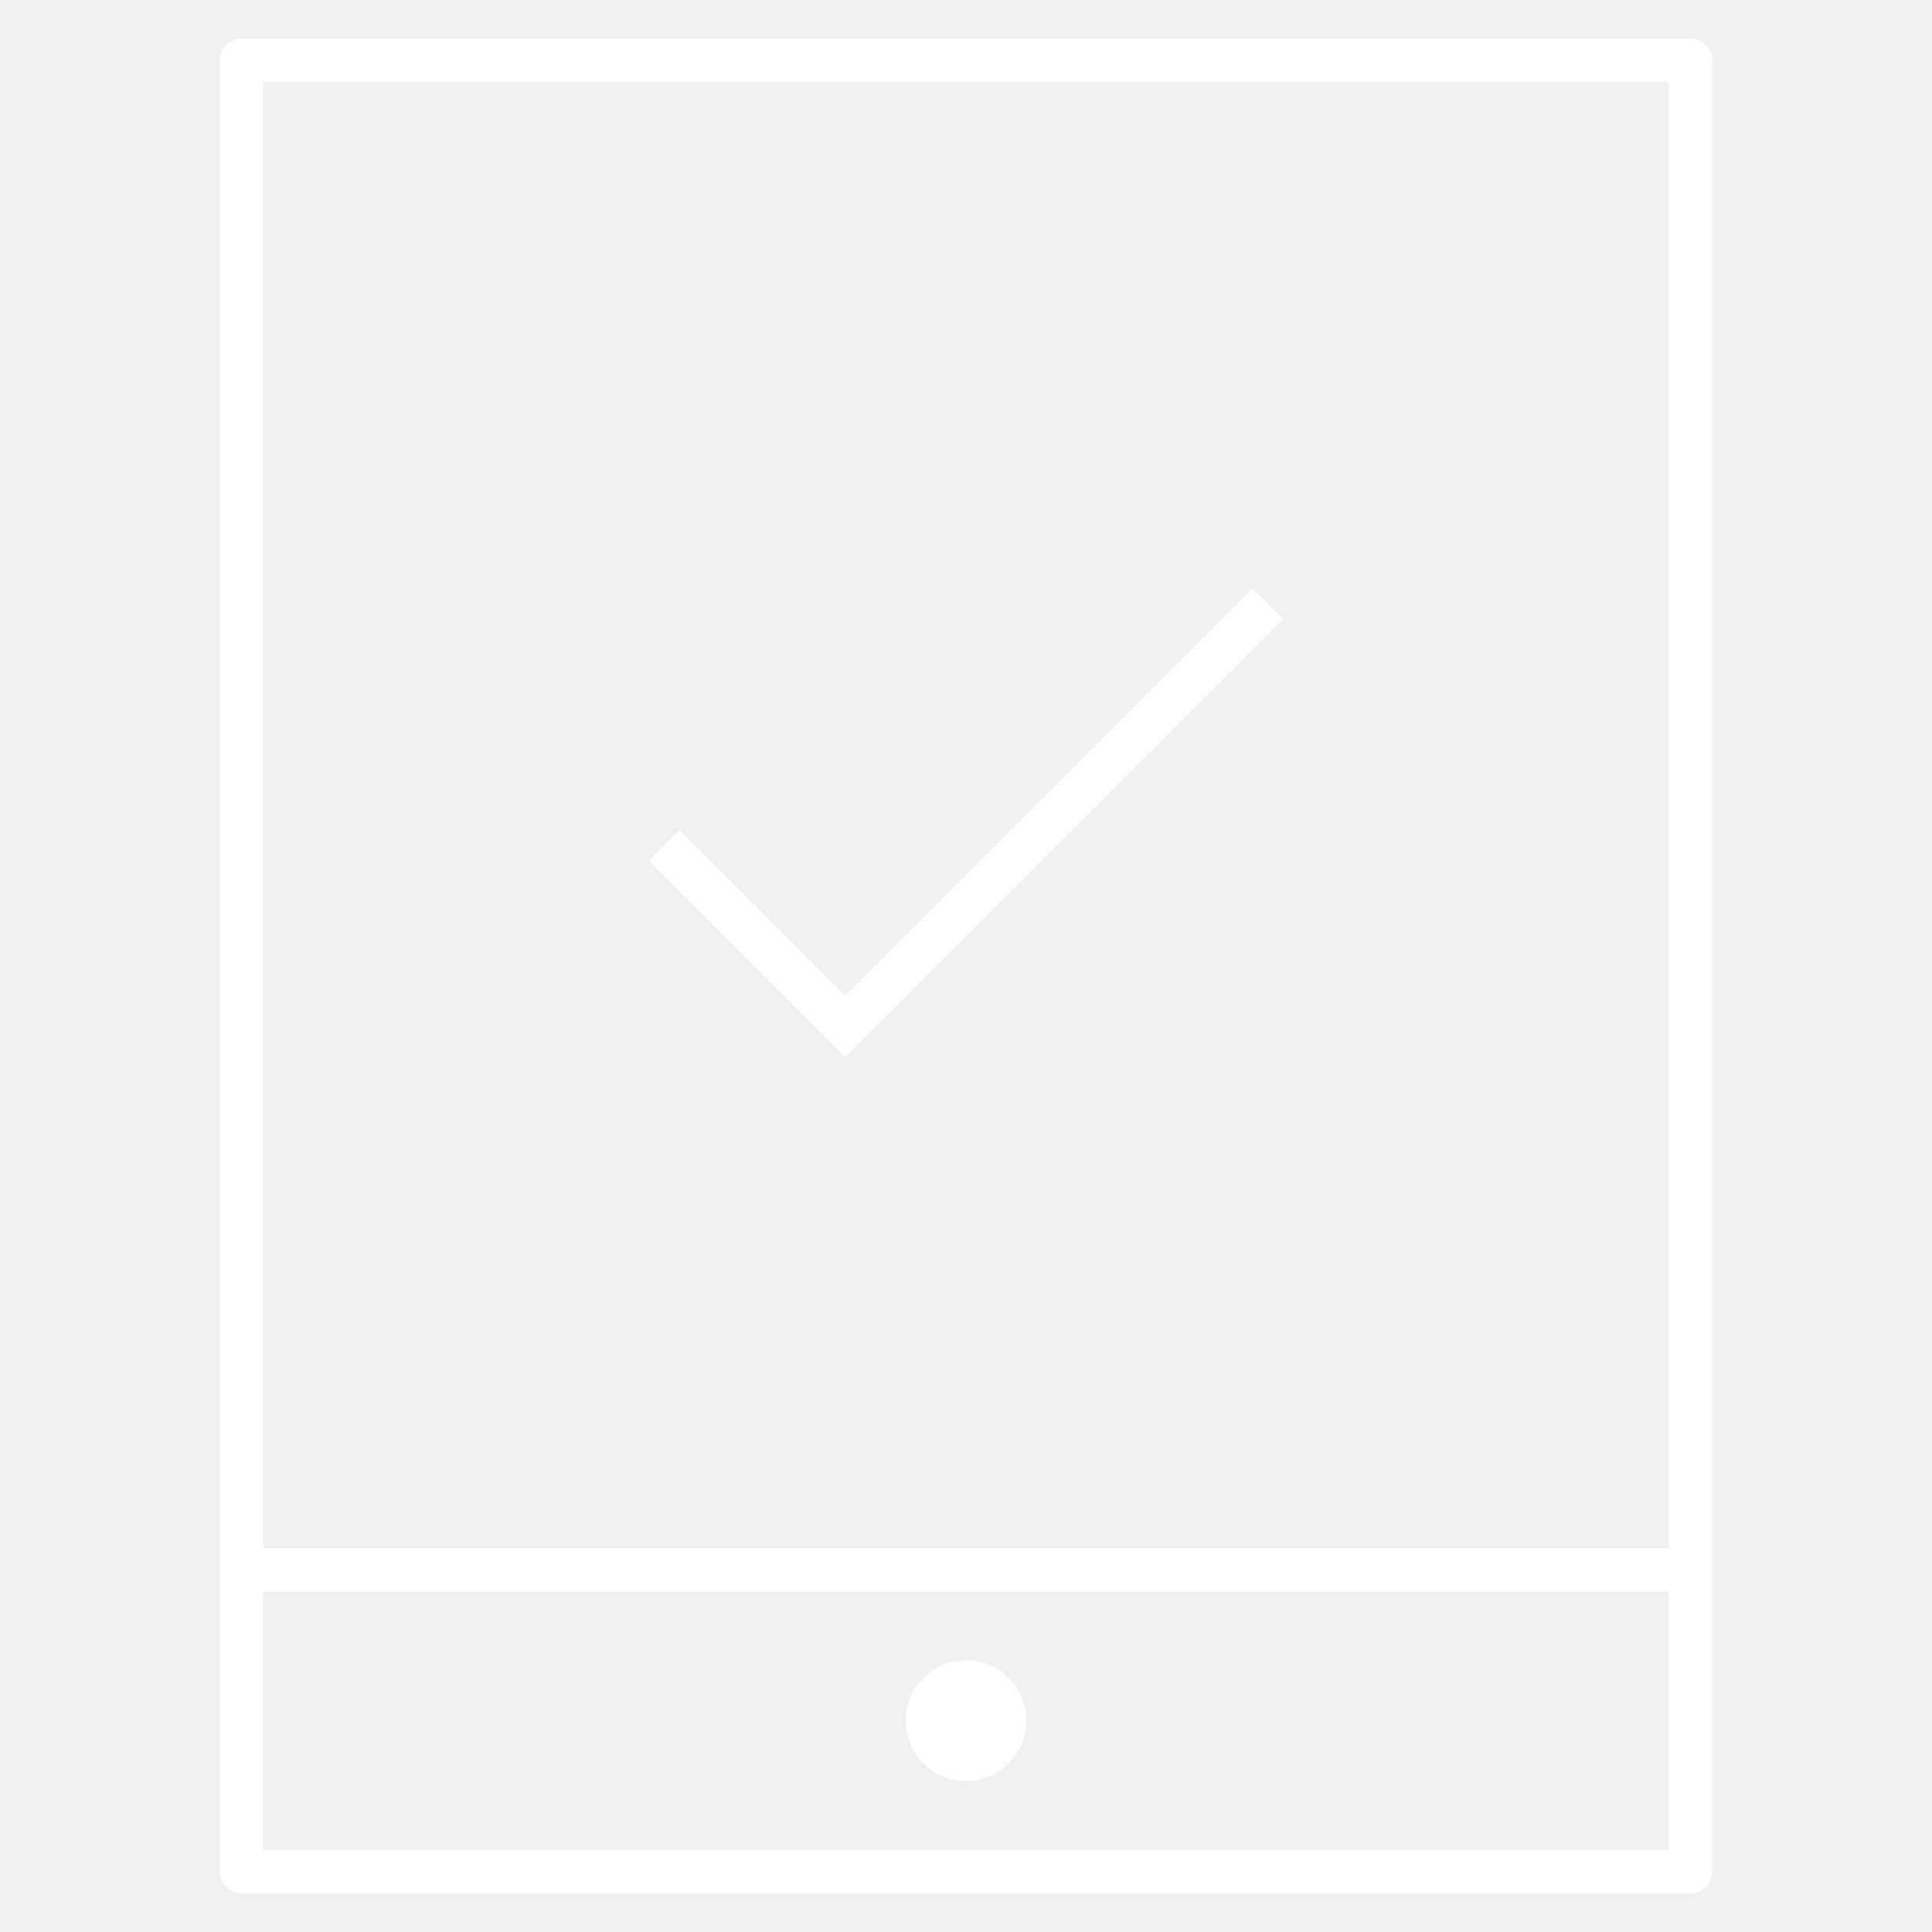
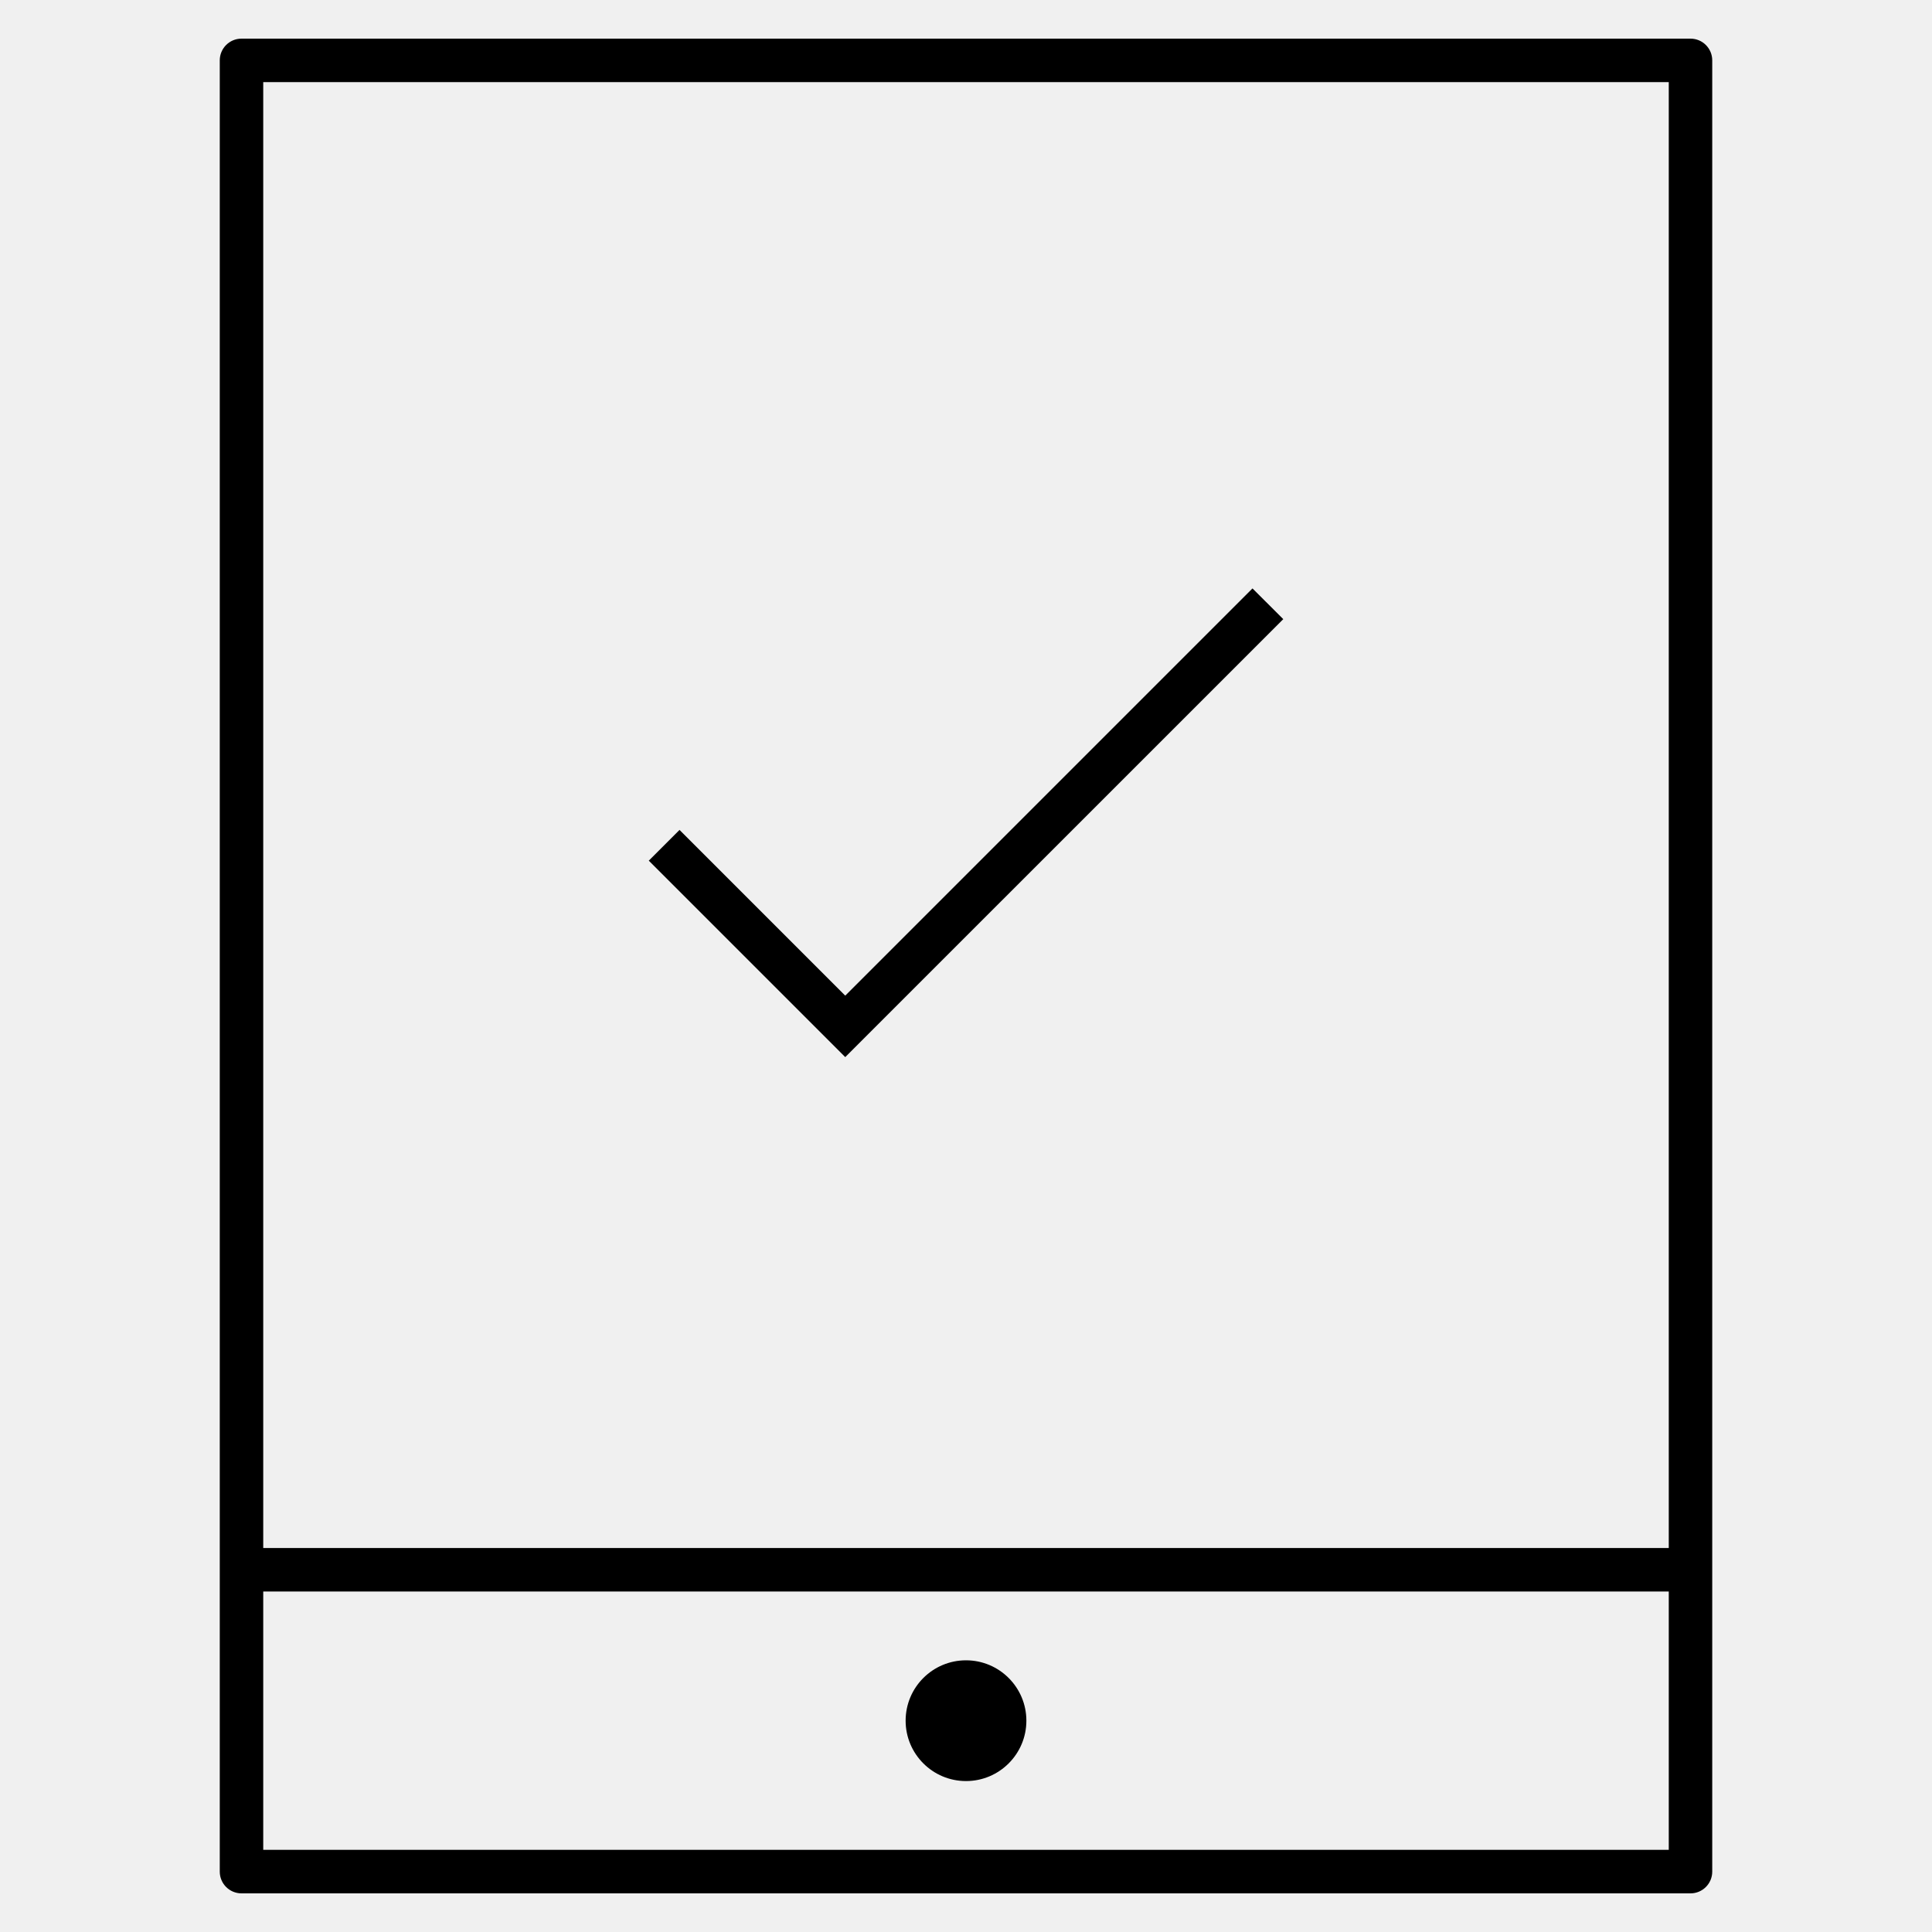
- <svg xmlns="http://www.w3.org/2000/svg" viewBox="0 0 32 32" fill="#fff">
+ <svg xmlns="http://www.w3.org/2000/svg" viewBox="0 0 32 32" fill="currentColor">
  <path d="M14,17.509l-3.254-3.254l0.509-0.509L14,16.491l6.745-6.745l0.51,0.509L14,17.509z M17,28.5 c0-0.552-0.448-1-1-1s-1,0.448-1,1s0.448,1,1,1S17,29.052,17,28.5z M28.36,31V1c0-0.199-0.161-0.36-0.36-0.36H4 C3.801,0.64,3.64,0.801,3.64,1v30c0,0.199,0.161,0.36,0.36,0.36h24C28.199,31.36,28.36,31.199,28.36,31z M4.36,26.36h23.28v4.279 H4.36V26.36z M4.36,1.36h23.28v24.28H4.36V1.36z" />
</svg>
